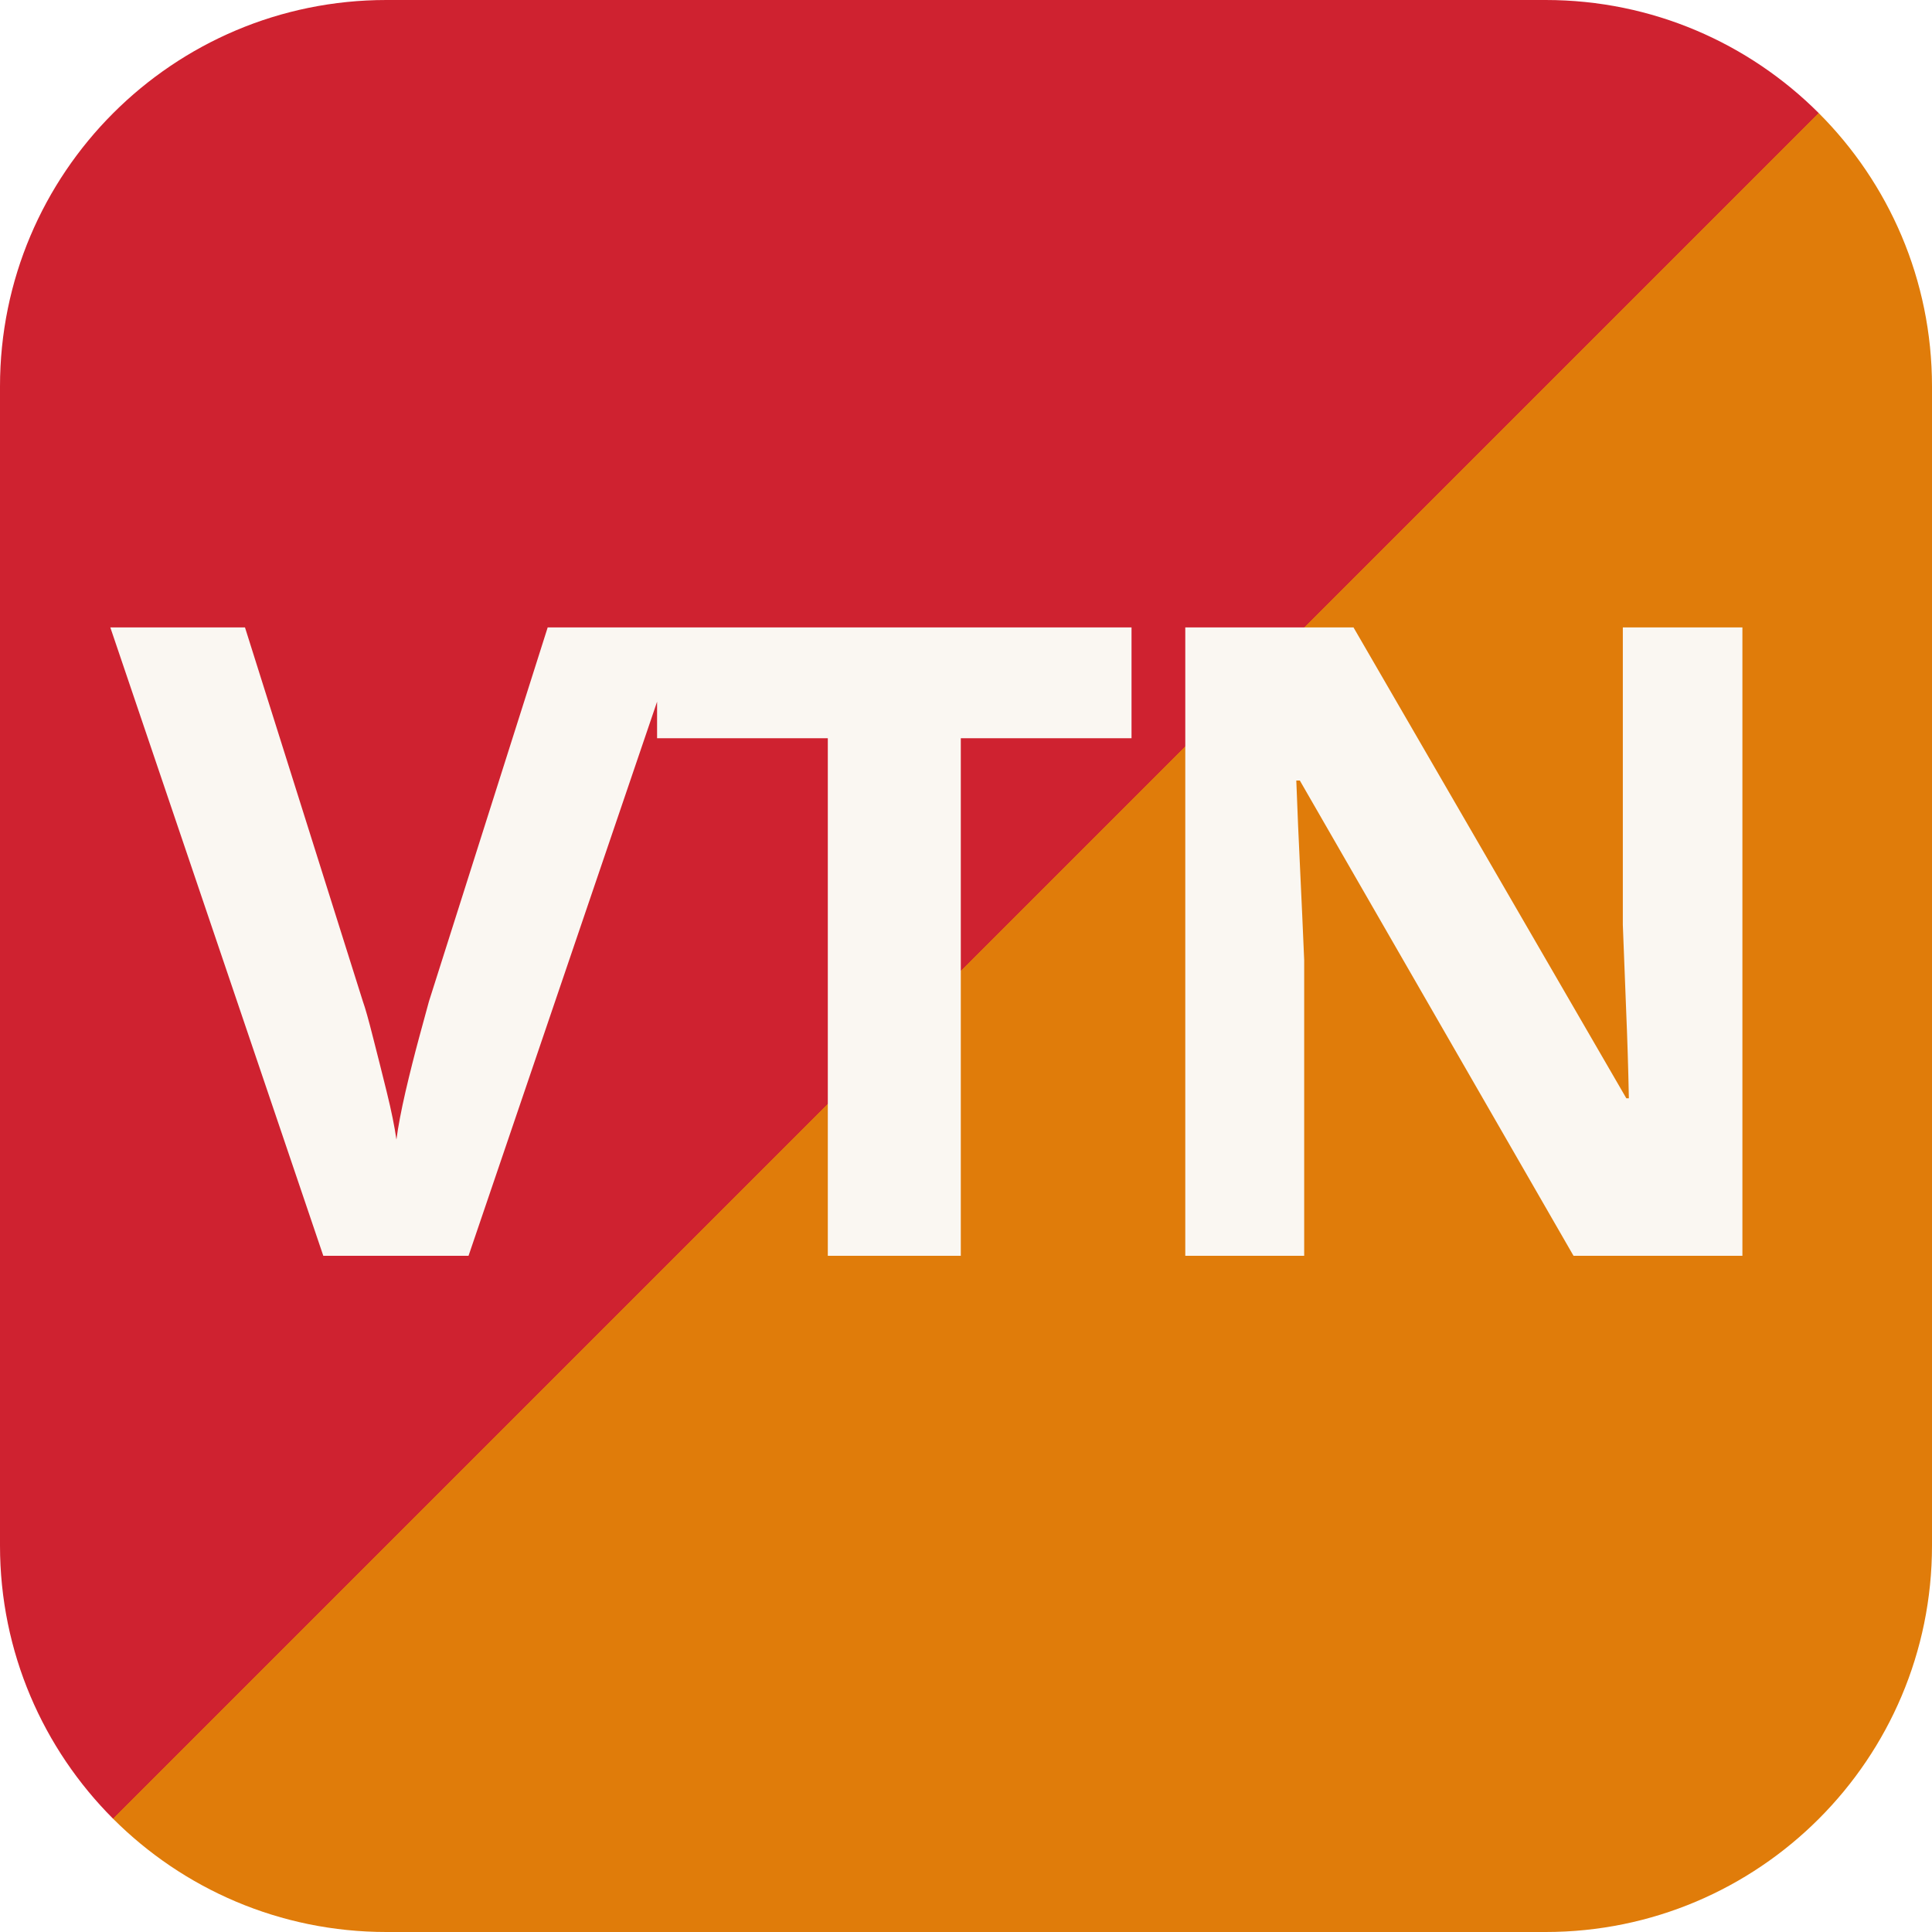
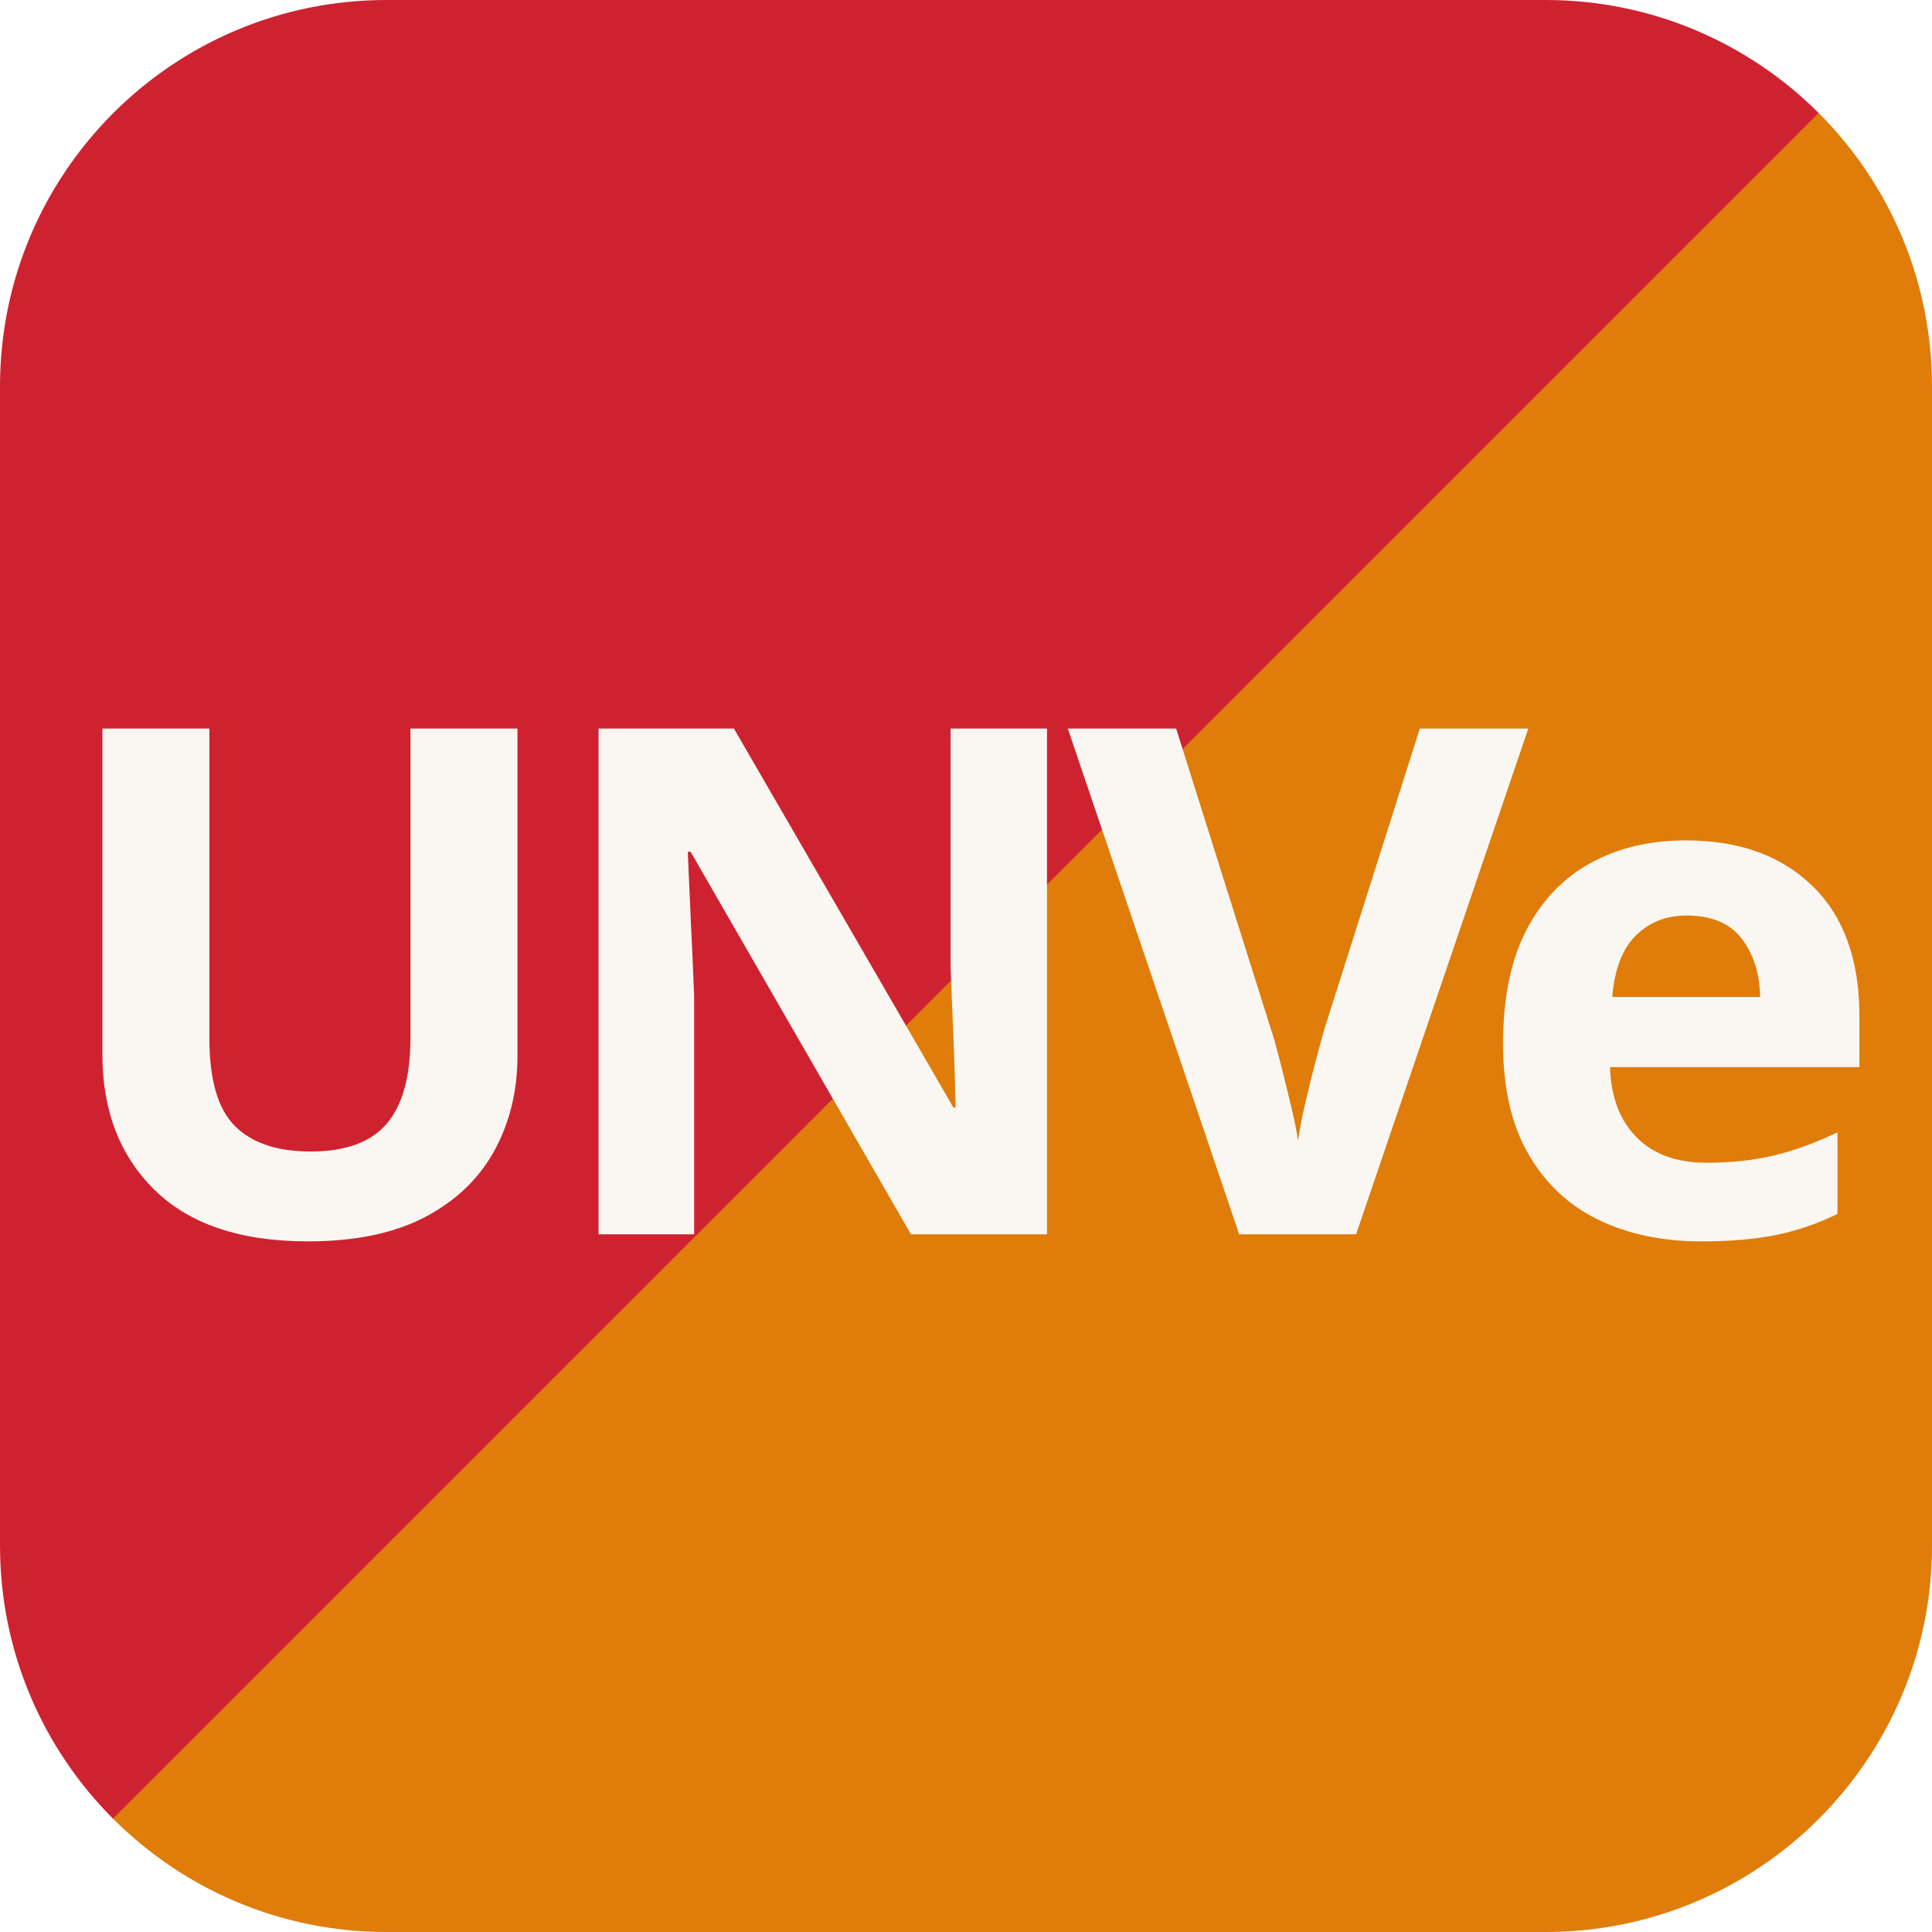
<svg xmlns="http://www.w3.org/2000/svg" viewBox="0 0 180 180" width="180" height="180">
  <defs>
    <linearGradient id="vtn-bg" x1="0" y1="0" x2="1" y2="1">
      <stop offset="50%" stop-color="#cf2230" />
      <stop offset="50%" stop-color="#e07c0a" />
    </linearGradient>
  </defs>
  <rect width="180" height="180" rx="36" fill="url(#vtn-bg)" />
-   <text x="90" y="117" font-size="82" letter-spacing="-4" font-family="'Public Sans', system-ui, sans-serif" font-weight="800" text-anchor="middle" fill="#faf7f2">VTN</text>
+   <text x="90" y="115" font-size="66" letter-spacing="-4" font-family="'Public Sans', system-ui, sans-serif" font-weight="800" text-anchor="middle" fill="#faf7f2">UNVe</text>
</svg>
